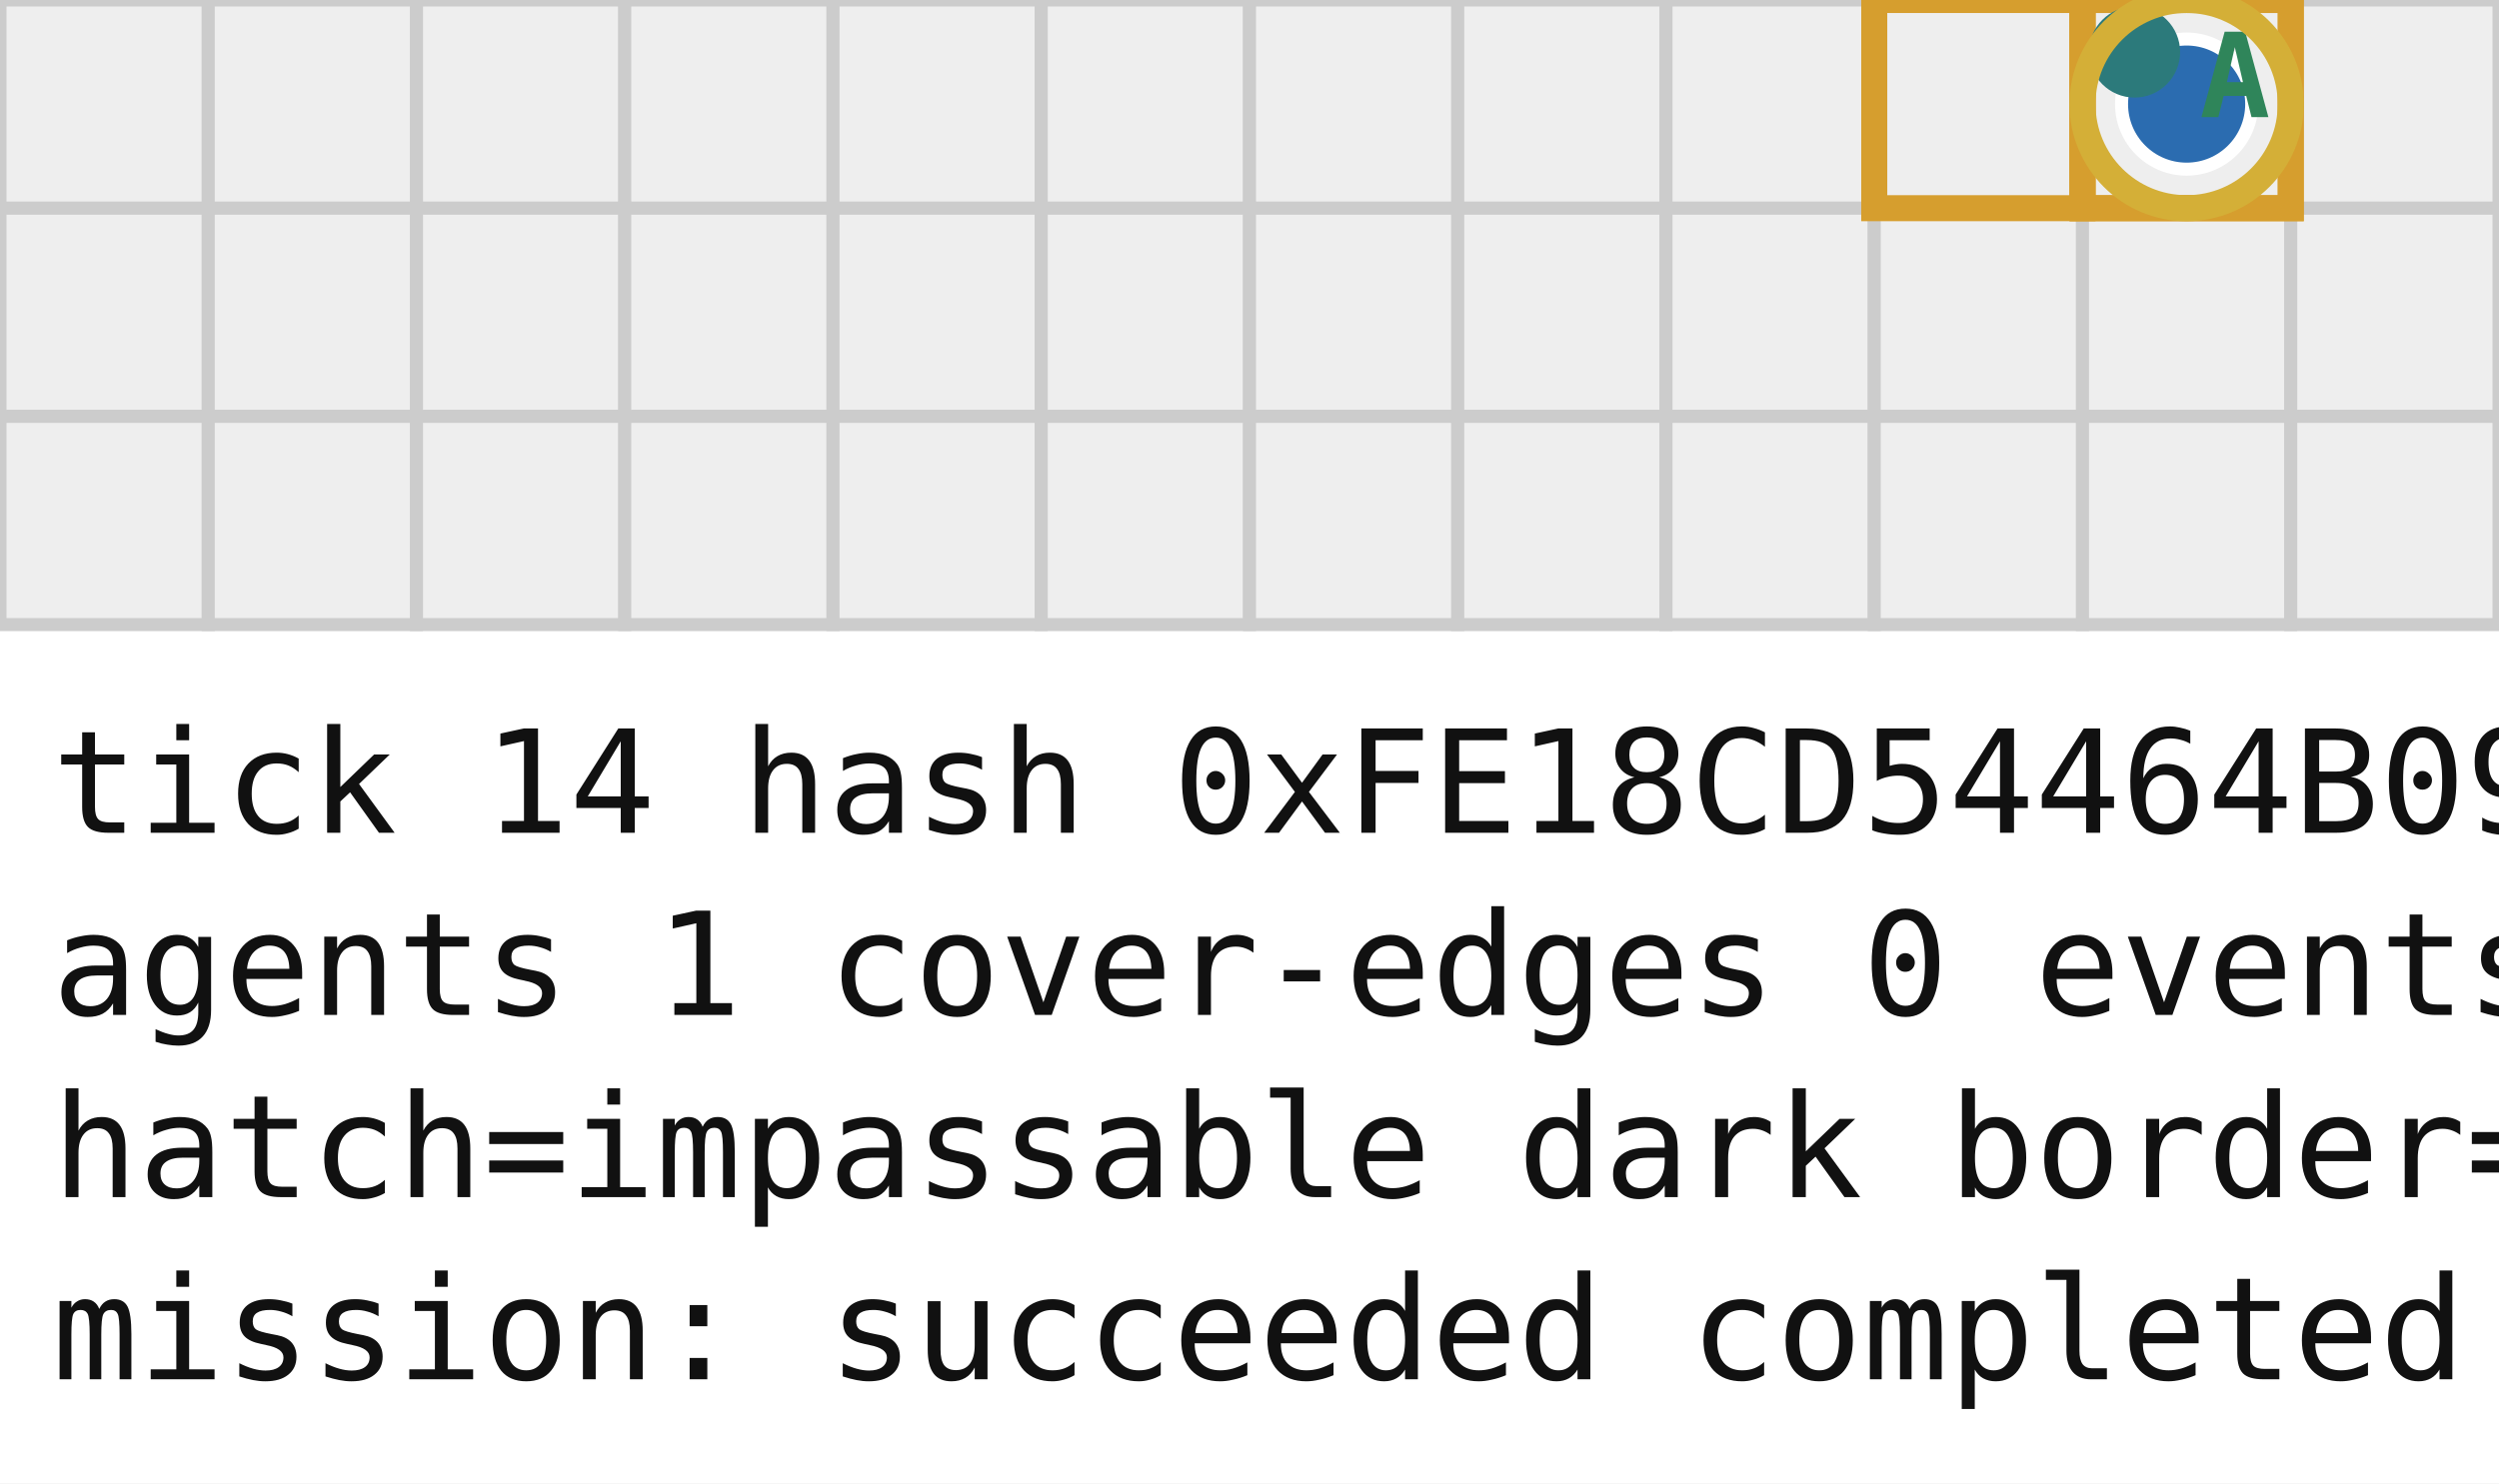
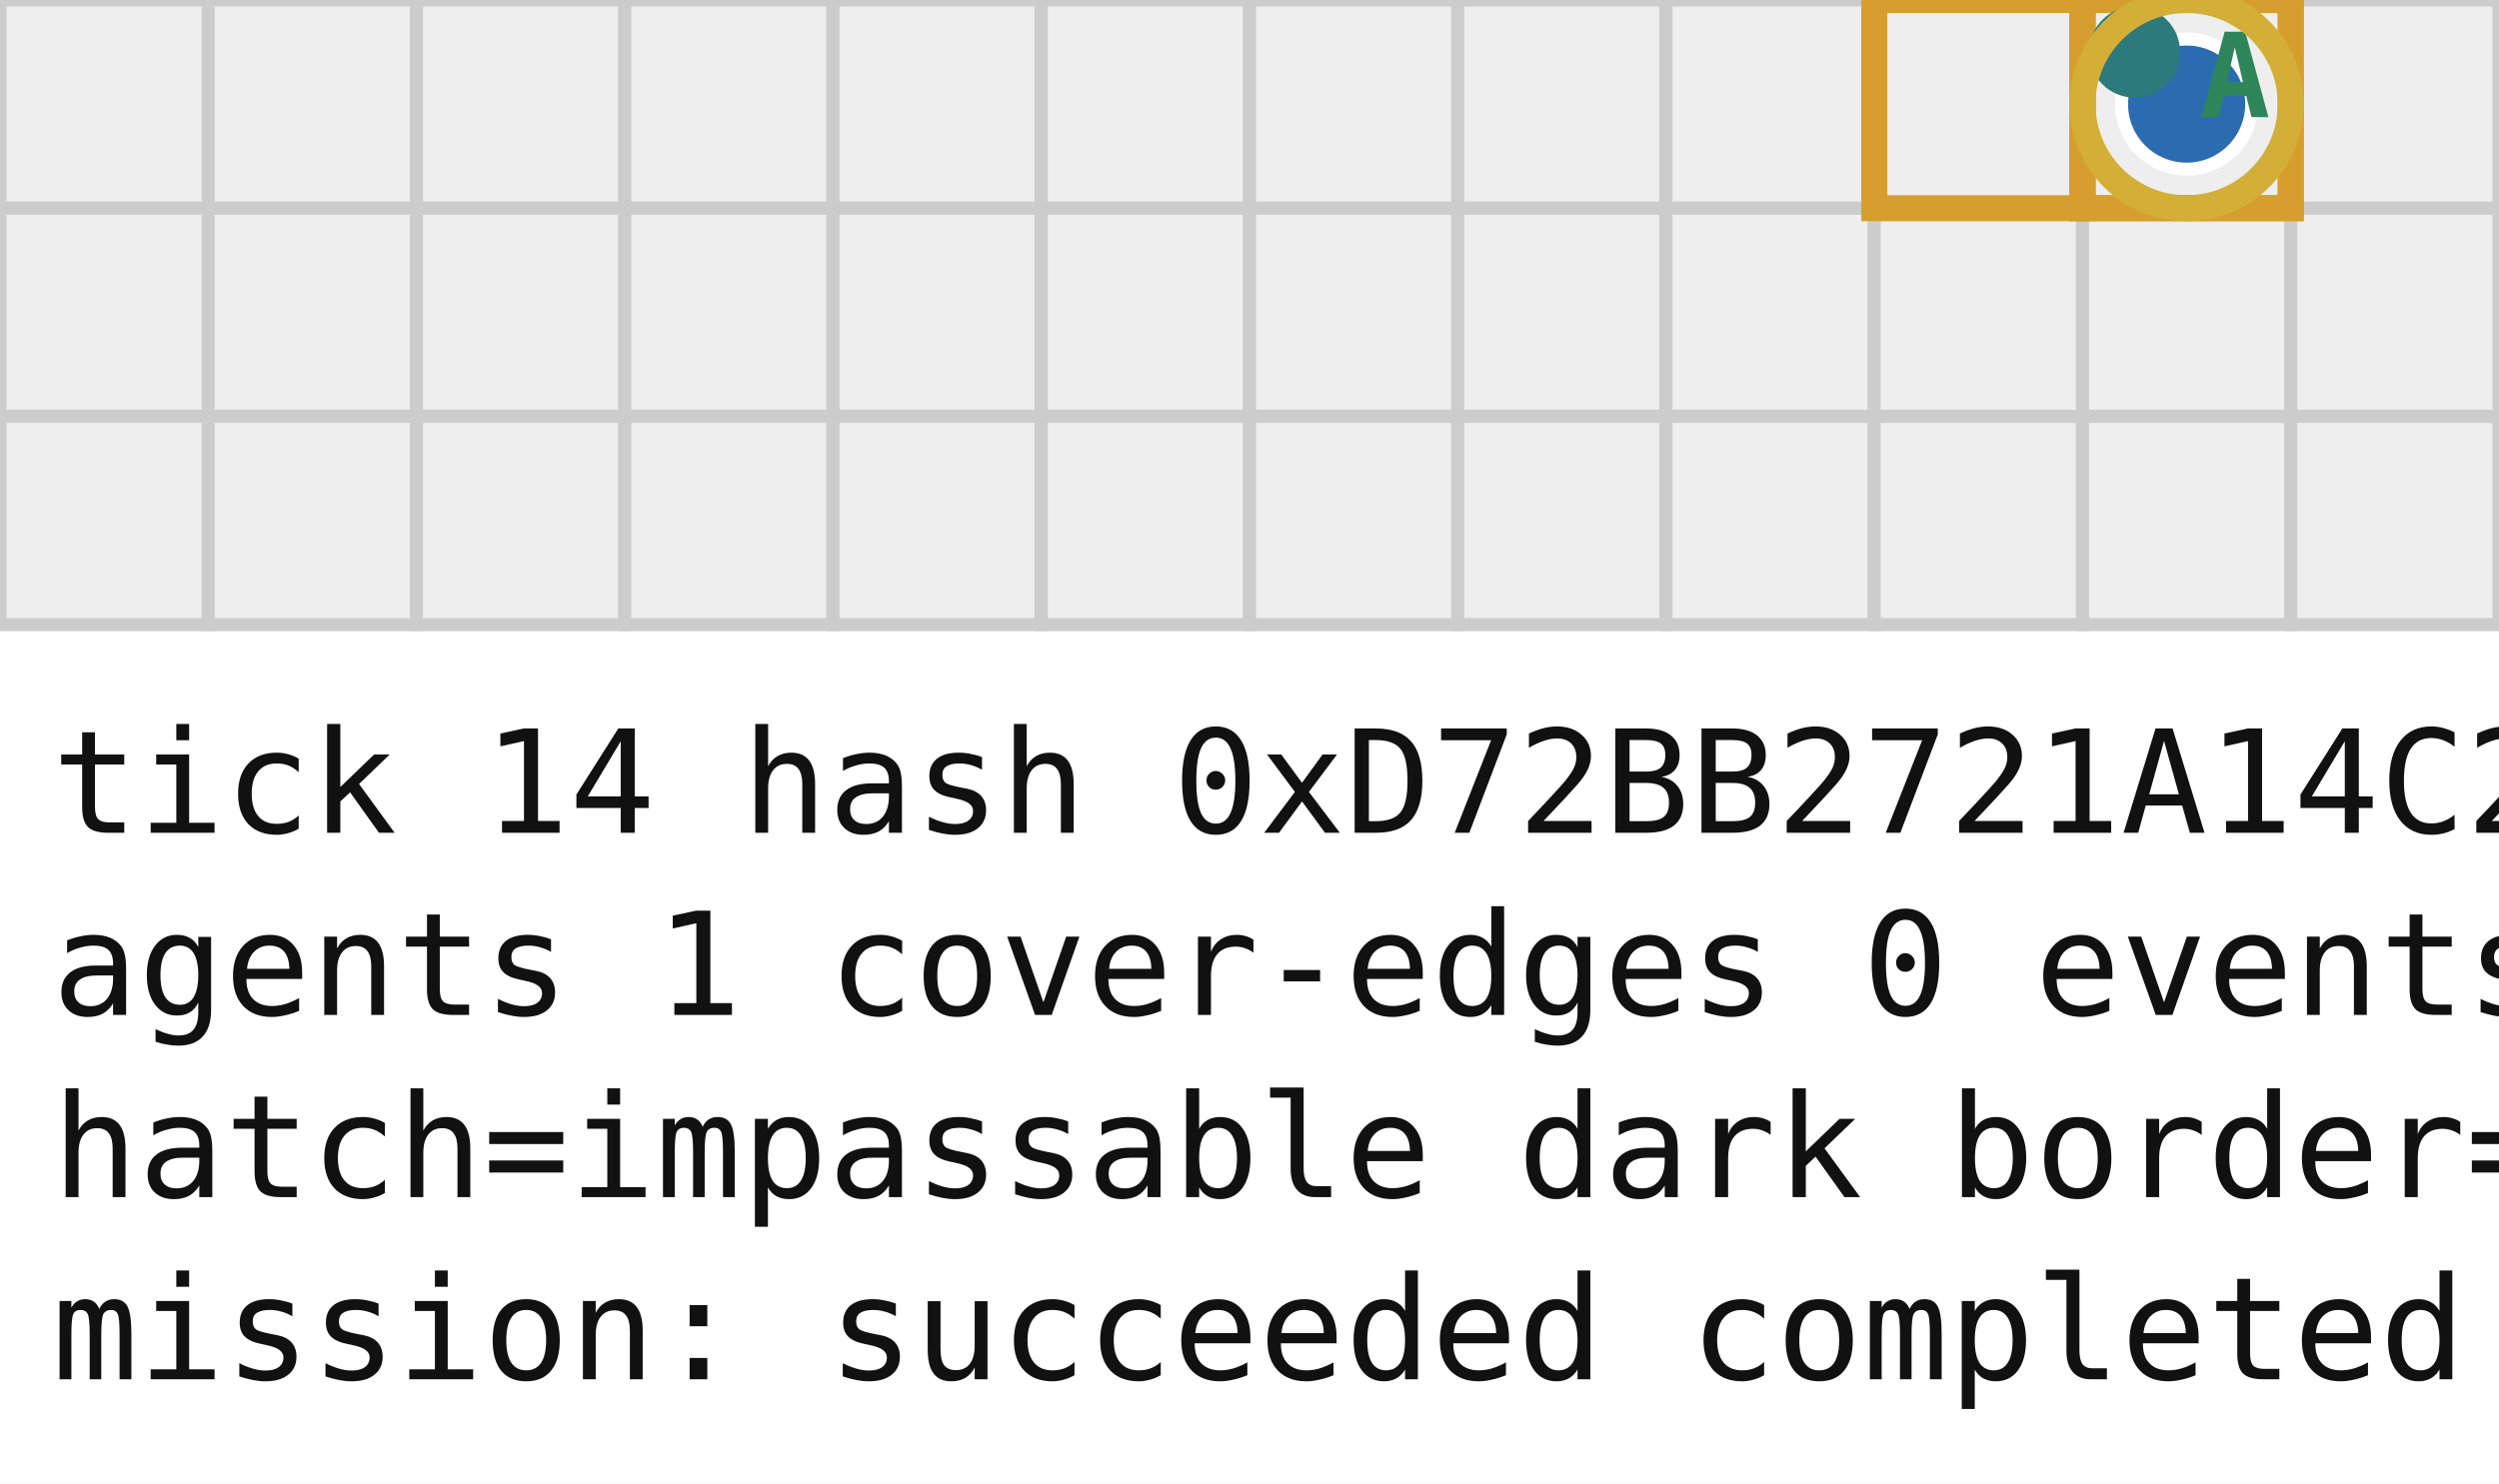
<svg xmlns="http://www.w3.org/2000/svg" width="192" height="114" viewBox="0 0 192 114">
  <defs>
    <pattern id="cw-hatch" width="4" height="4" patternUnits="userSpaceOnUse">
      <path d="M0,4 L4,0" stroke="#8a8a8a" stroke-width="1" />
    </pattern>
  </defs>
  <rect x="0" y="0" width="192" height="114" fill="#ffffff" />
  <rect x="0" y="0" width="16" height="16" fill="rgb(238,238,238)" stroke="#cccccc" stroke-width="1" />
  <rect x="16" y="0" width="16" height="16" fill="rgb(238,238,238)" stroke="#cccccc" stroke-width="1" />
  <rect x="32" y="0" width="16" height="16" fill="rgb(238,238,238)" stroke="#cccccc" stroke-width="1" />
  <rect x="48" y="0" width="16" height="16" fill="rgb(238,238,238)" stroke="#cccccc" stroke-width="1" />
  <rect x="64" y="0" width="16" height="16" fill="rgb(238,238,238)" stroke="#cccccc" stroke-width="1" />
  <rect x="80" y="0" width="16" height="16" fill="rgb(238,238,238)" stroke="#cccccc" stroke-width="1" />
  <rect x="96" y="0" width="16" height="16" fill="rgb(238,238,238)" stroke="#cccccc" stroke-width="1" />
  <rect x="112" y="0" width="16" height="16" fill="rgb(238,238,238)" stroke="#cccccc" stroke-width="1" />
  <rect x="128" y="0" width="16" height="16" fill="rgb(238,238,238)" stroke="#cccccc" stroke-width="1" />
  <rect x="144" y="0" width="16" height="16" fill="rgb(238,238,238)" stroke="#cccccc" stroke-width="1" />
  <rect x="160" y="0" width="16" height="16" fill="rgb(238,238,238)" stroke="#cccccc" stroke-width="1" />
  <rect x="176" y="0" width="16" height="16" fill="rgb(238,238,238)" stroke="#cccccc" stroke-width="1" />
  <rect x="0" y="16" width="16" height="16" fill="rgb(238,238,238)" stroke="#cccccc" stroke-width="1" />
  <rect x="16" y="16" width="16" height="16" fill="rgb(238,238,238)" stroke="#cccccc" stroke-width="1" />
  <rect x="32" y="16" width="16" height="16" fill="rgb(238,238,238)" stroke="#cccccc" stroke-width="1" />
  <rect x="48" y="16" width="16" height="16" fill="rgb(238,238,238)" stroke="#cccccc" stroke-width="1" />
  <rect x="64" y="16" width="16" height="16" fill="rgb(238,238,238)" stroke="#cccccc" stroke-width="1" />
  <rect x="80" y="16" width="16" height="16" fill="rgb(238,238,238)" stroke="#cccccc" stroke-width="1" />
  <rect x="96" y="16" width="16" height="16" fill="rgb(238,238,238)" stroke="#cccccc" stroke-width="1" />
  <rect x="112" y="16" width="16" height="16" fill="rgb(238,238,238)" stroke="#cccccc" stroke-width="1" />
  <rect x="128" y="16" width="16" height="16" fill="rgb(238,238,238)" stroke="#cccccc" stroke-width="1" />
  <rect x="144" y="16" width="16" height="16" fill="rgb(238,238,238)" stroke="#cccccc" stroke-width="1" />
  <rect x="160" y="16" width="16" height="16" fill="rgb(238,238,238)" stroke="#cccccc" stroke-width="1" />
  <rect x="176" y="16" width="16" height="16" fill="rgb(238,238,238)" stroke="#cccccc" stroke-width="1" />
  <rect x="0" y="32" width="16" height="16" fill="rgb(238,238,238)" stroke="#cccccc" stroke-width="1" />
  <rect x="16" y="32" width="16" height="16" fill="rgb(238,238,238)" stroke="#cccccc" stroke-width="1" />
  <rect x="32" y="32" width="16" height="16" fill="rgb(238,238,238)" stroke="#cccccc" stroke-width="1" />
  <rect x="48" y="32" width="16" height="16" fill="rgb(238,238,238)" stroke="#cccccc" stroke-width="1" />
  <rect x="64" y="32" width="16" height="16" fill="rgb(238,238,238)" stroke="#cccccc" stroke-width="1" />
  <rect x="80" y="32" width="16" height="16" fill="rgb(238,238,238)" stroke="#cccccc" stroke-width="1" />
  <rect x="96" y="32" width="16" height="16" fill="rgb(238,238,238)" stroke="#cccccc" stroke-width="1" />
  <rect x="112" y="32" width="16" height="16" fill="rgb(238,238,238)" stroke="#cccccc" stroke-width="1" />
  <rect x="128" y="32" width="16" height="16" fill="rgb(238,238,238)" stroke="#cccccc" stroke-width="1" />
  <rect x="144" y="32" width="16" height="16" fill="rgb(238,238,238)" stroke="#cccccc" stroke-width="1" />
  <rect x="160" y="32" width="16" height="16" fill="rgb(238,238,238)" stroke="#cccccc" stroke-width="1" />
  <rect x="176" y="32" width="16" height="16" fill="rgb(238,238,238)" stroke="#cccccc" stroke-width="1" />
  <rect x="144" y="0" width="16" height="16" fill="none" stroke="#d69e2e" stroke-width="2" />
  <rect x="160" y="0" width="16" height="16" fill="none" stroke="#d69e2e" stroke-width="2" />
  <rect x="160" y="0" width="16" height="16" fill="none" stroke="#d69e2e" stroke-width="2" />
  <circle cx="168" cy="8" r="5" fill="#2b6cb0" stroke="#ffffff" stroke-width="1" />
  <text x="169" y="9" font-family="monospace" font-size="9" font-weight="bold" fill="#2f855a">A</text>
  <circle cx="164" cy="4" r="3" fill="#2c7a7b" stroke="#2c7a7b" stroke-width="1" />
  <circle cx="168" cy="8" r="8" fill="none" stroke="#d4af37" stroke-width="2" />
-   <text x="4" y="64" font-family="monospace" font-size="11" fill="#111111">tick 14  hash 0xFE18CD54464B09EE  draws 0</text>
+   <text x="4" y="64" font-family="monospace" font-size="11" fill="#111111">tick 14  hash 0xD72BB2721A14C233  draws 0</text>
  <text x="4" y="78" font-family="monospace" font-size="11" fill="#111111">agents 1  cover-edges 0  events 5</text>
  <text x="4" y="92" font-family="monospace" font-size="11" fill="#111111">hatch=impassable  dark border=opaque  darker fill=higher elevation  triangle=cover  circle=agent</text>
  <text x="4" y="106" font-family="monospace" font-size="11" fill="#111111">mission: succeeded  completed 1,2</text>
</svg>
